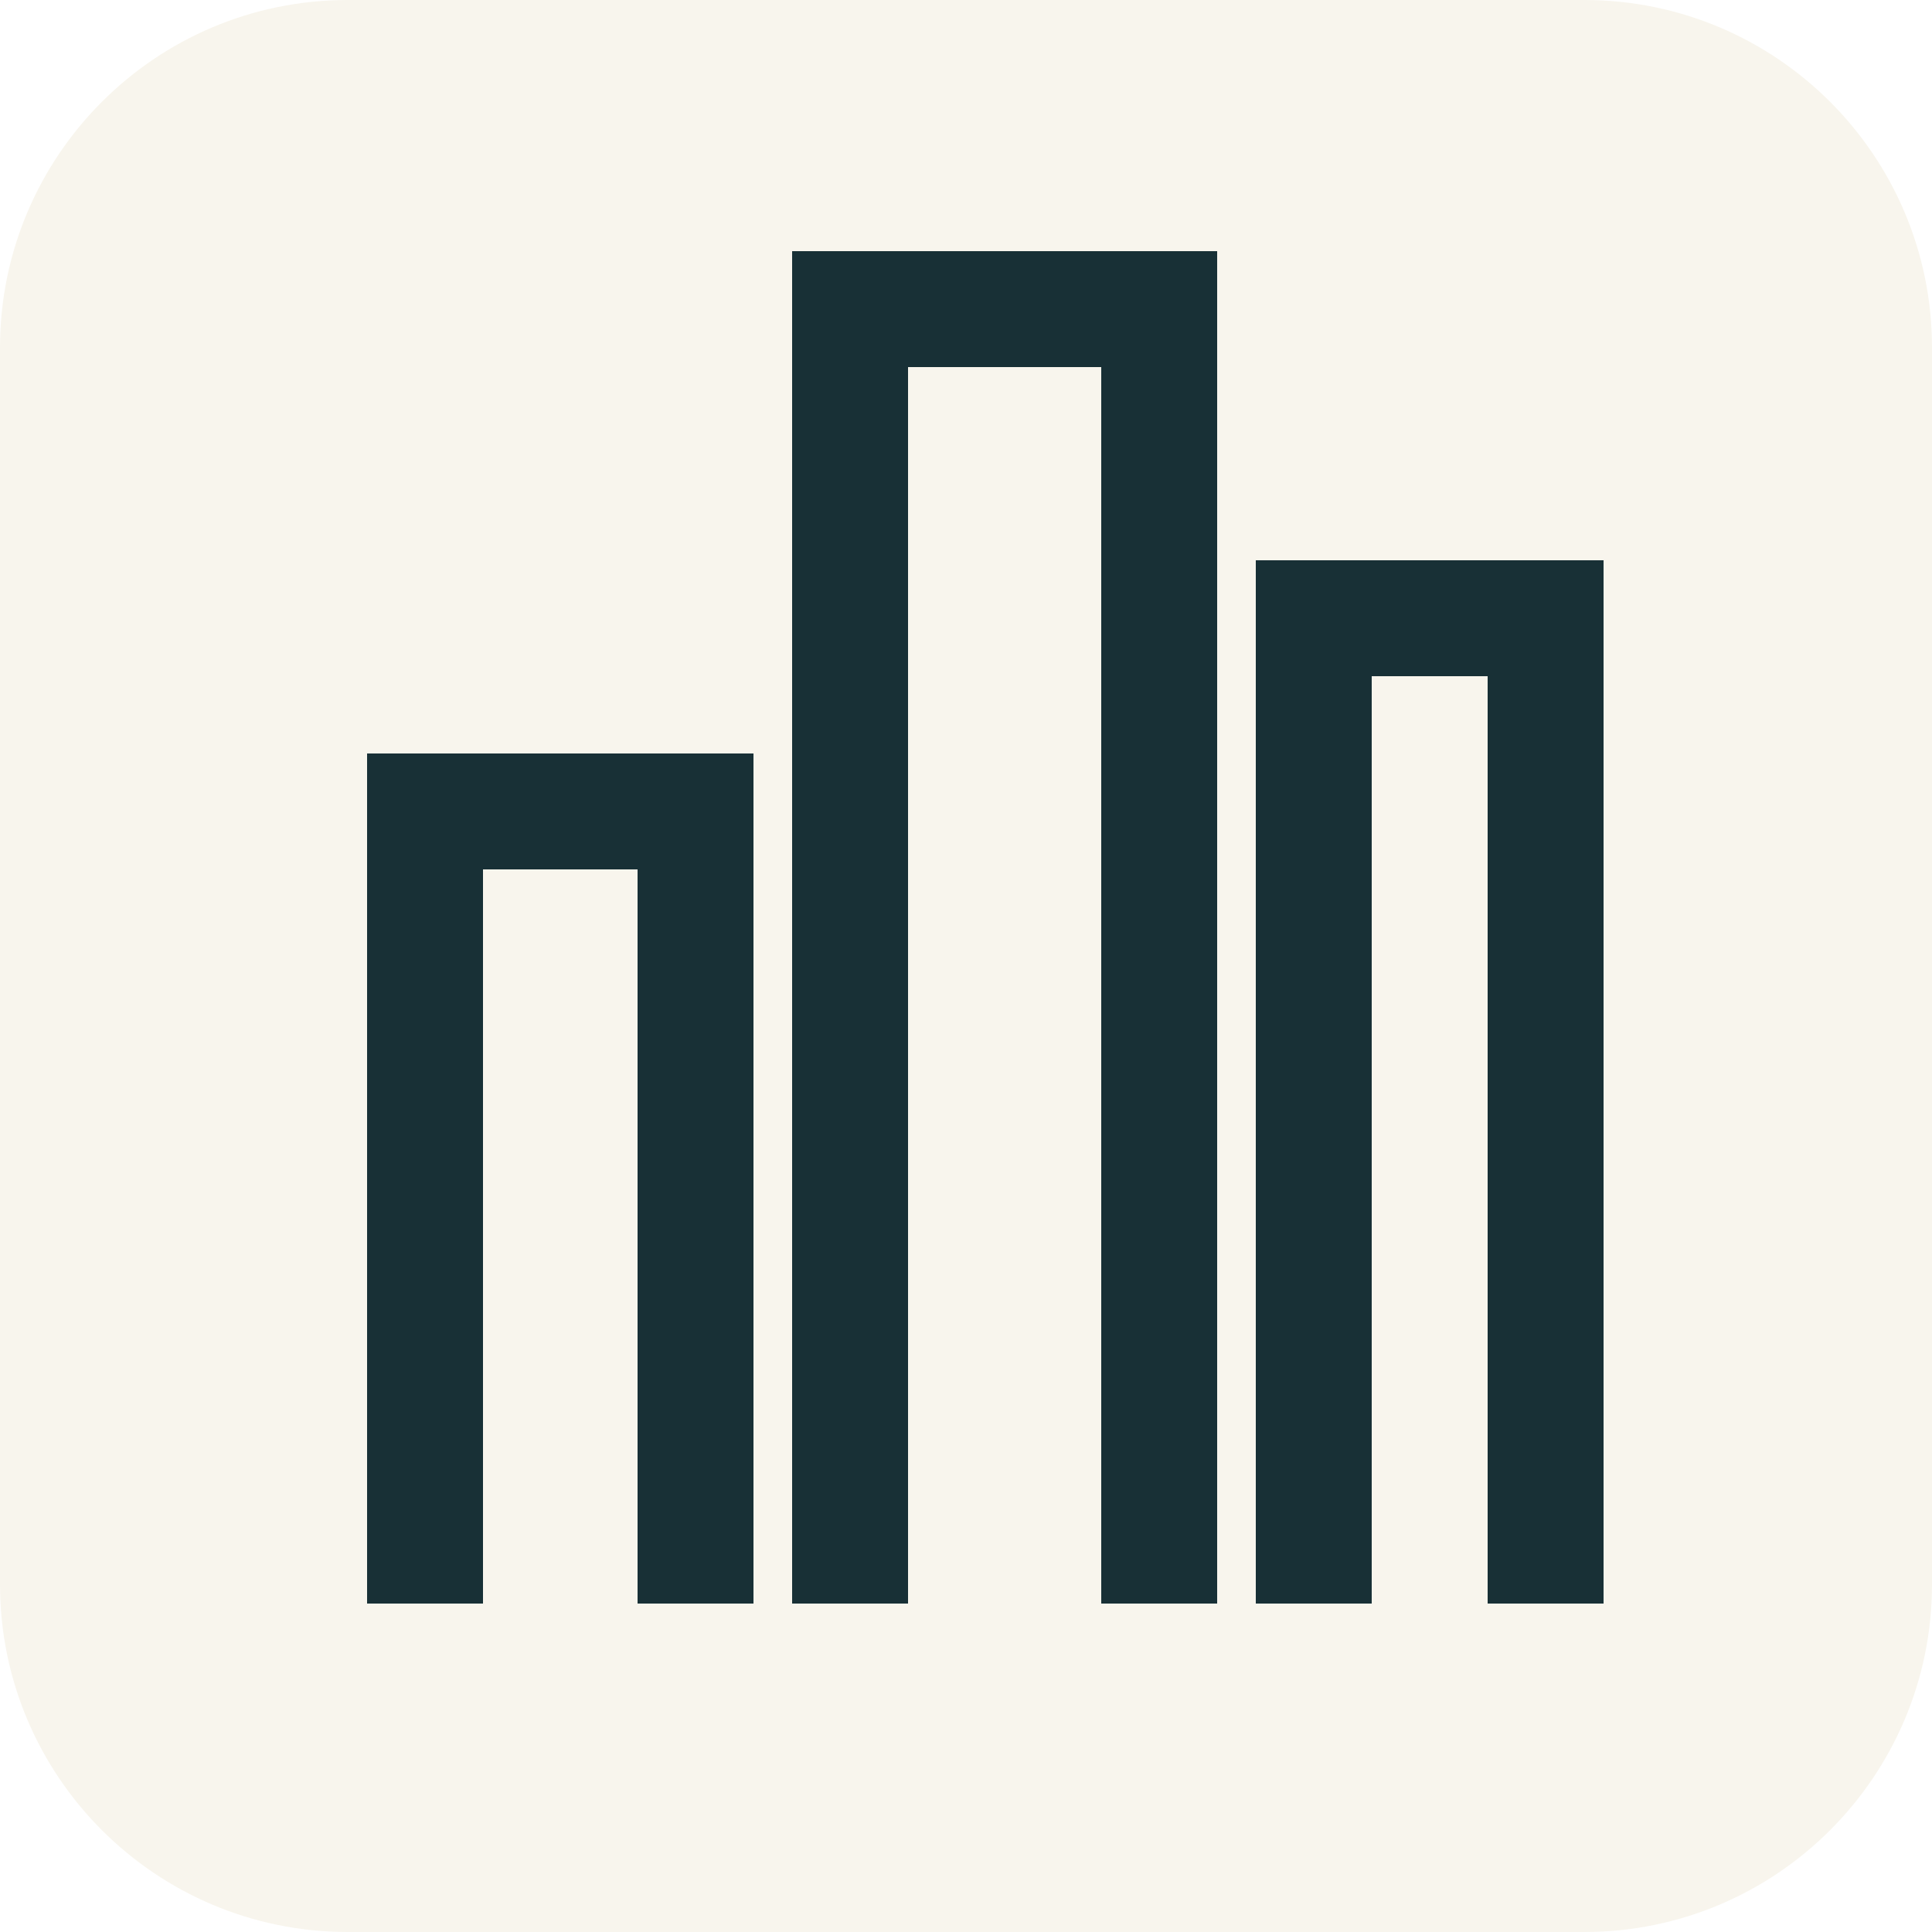
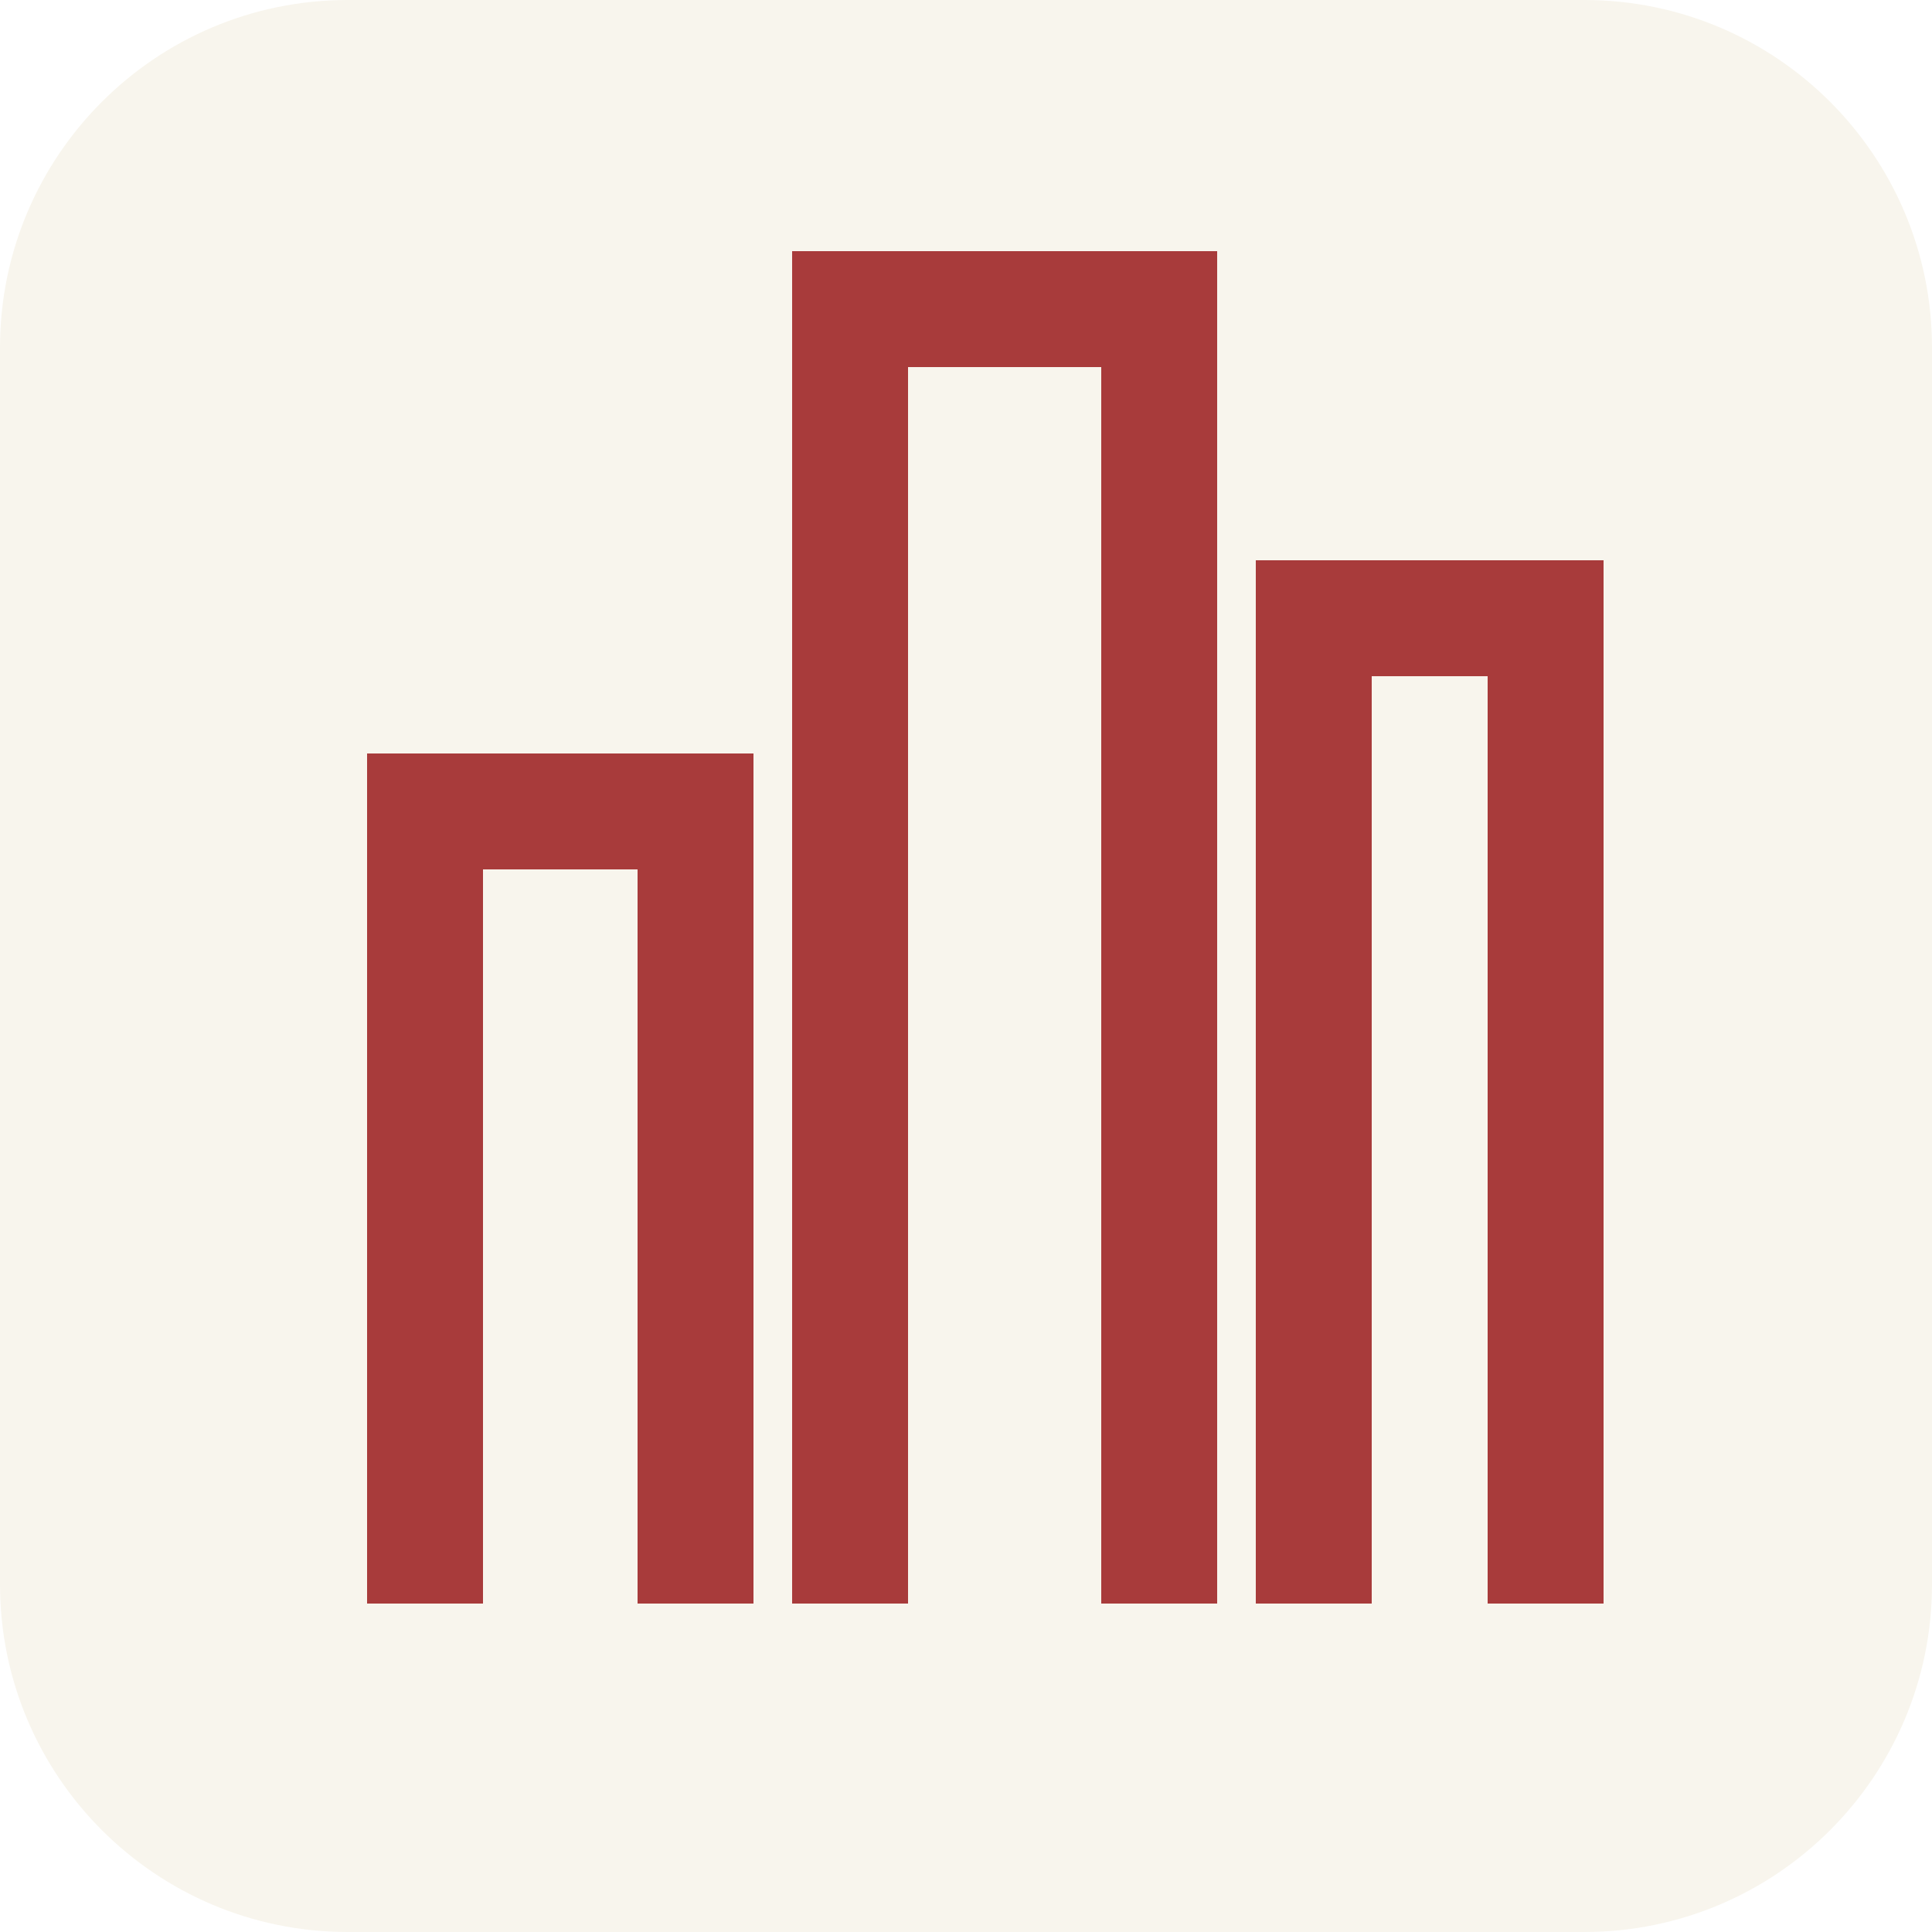
<svg xmlns="http://www.w3.org/2000/svg" viewBox="-6 -4 50 50">
  <rect x="-6" y="-4" width="50" height="50" rx="9" fill="#f8f5ed" />
-   <path d="M5 36V17h7v19M16 36V4h8v32M28 36V12h6v24" fill="none" stroke="#183036" stroke-width="3" stroke-linecap="square" stroke-linejoin="miter" />
+   <path d="M5 36V17h7v19M16 36V4h8v32M28 36V12h6v24" fill="none" stroke="#a83b3b" stroke-width="3" stroke-linecap="square" stroke-linejoin="miter" />
</svg>
